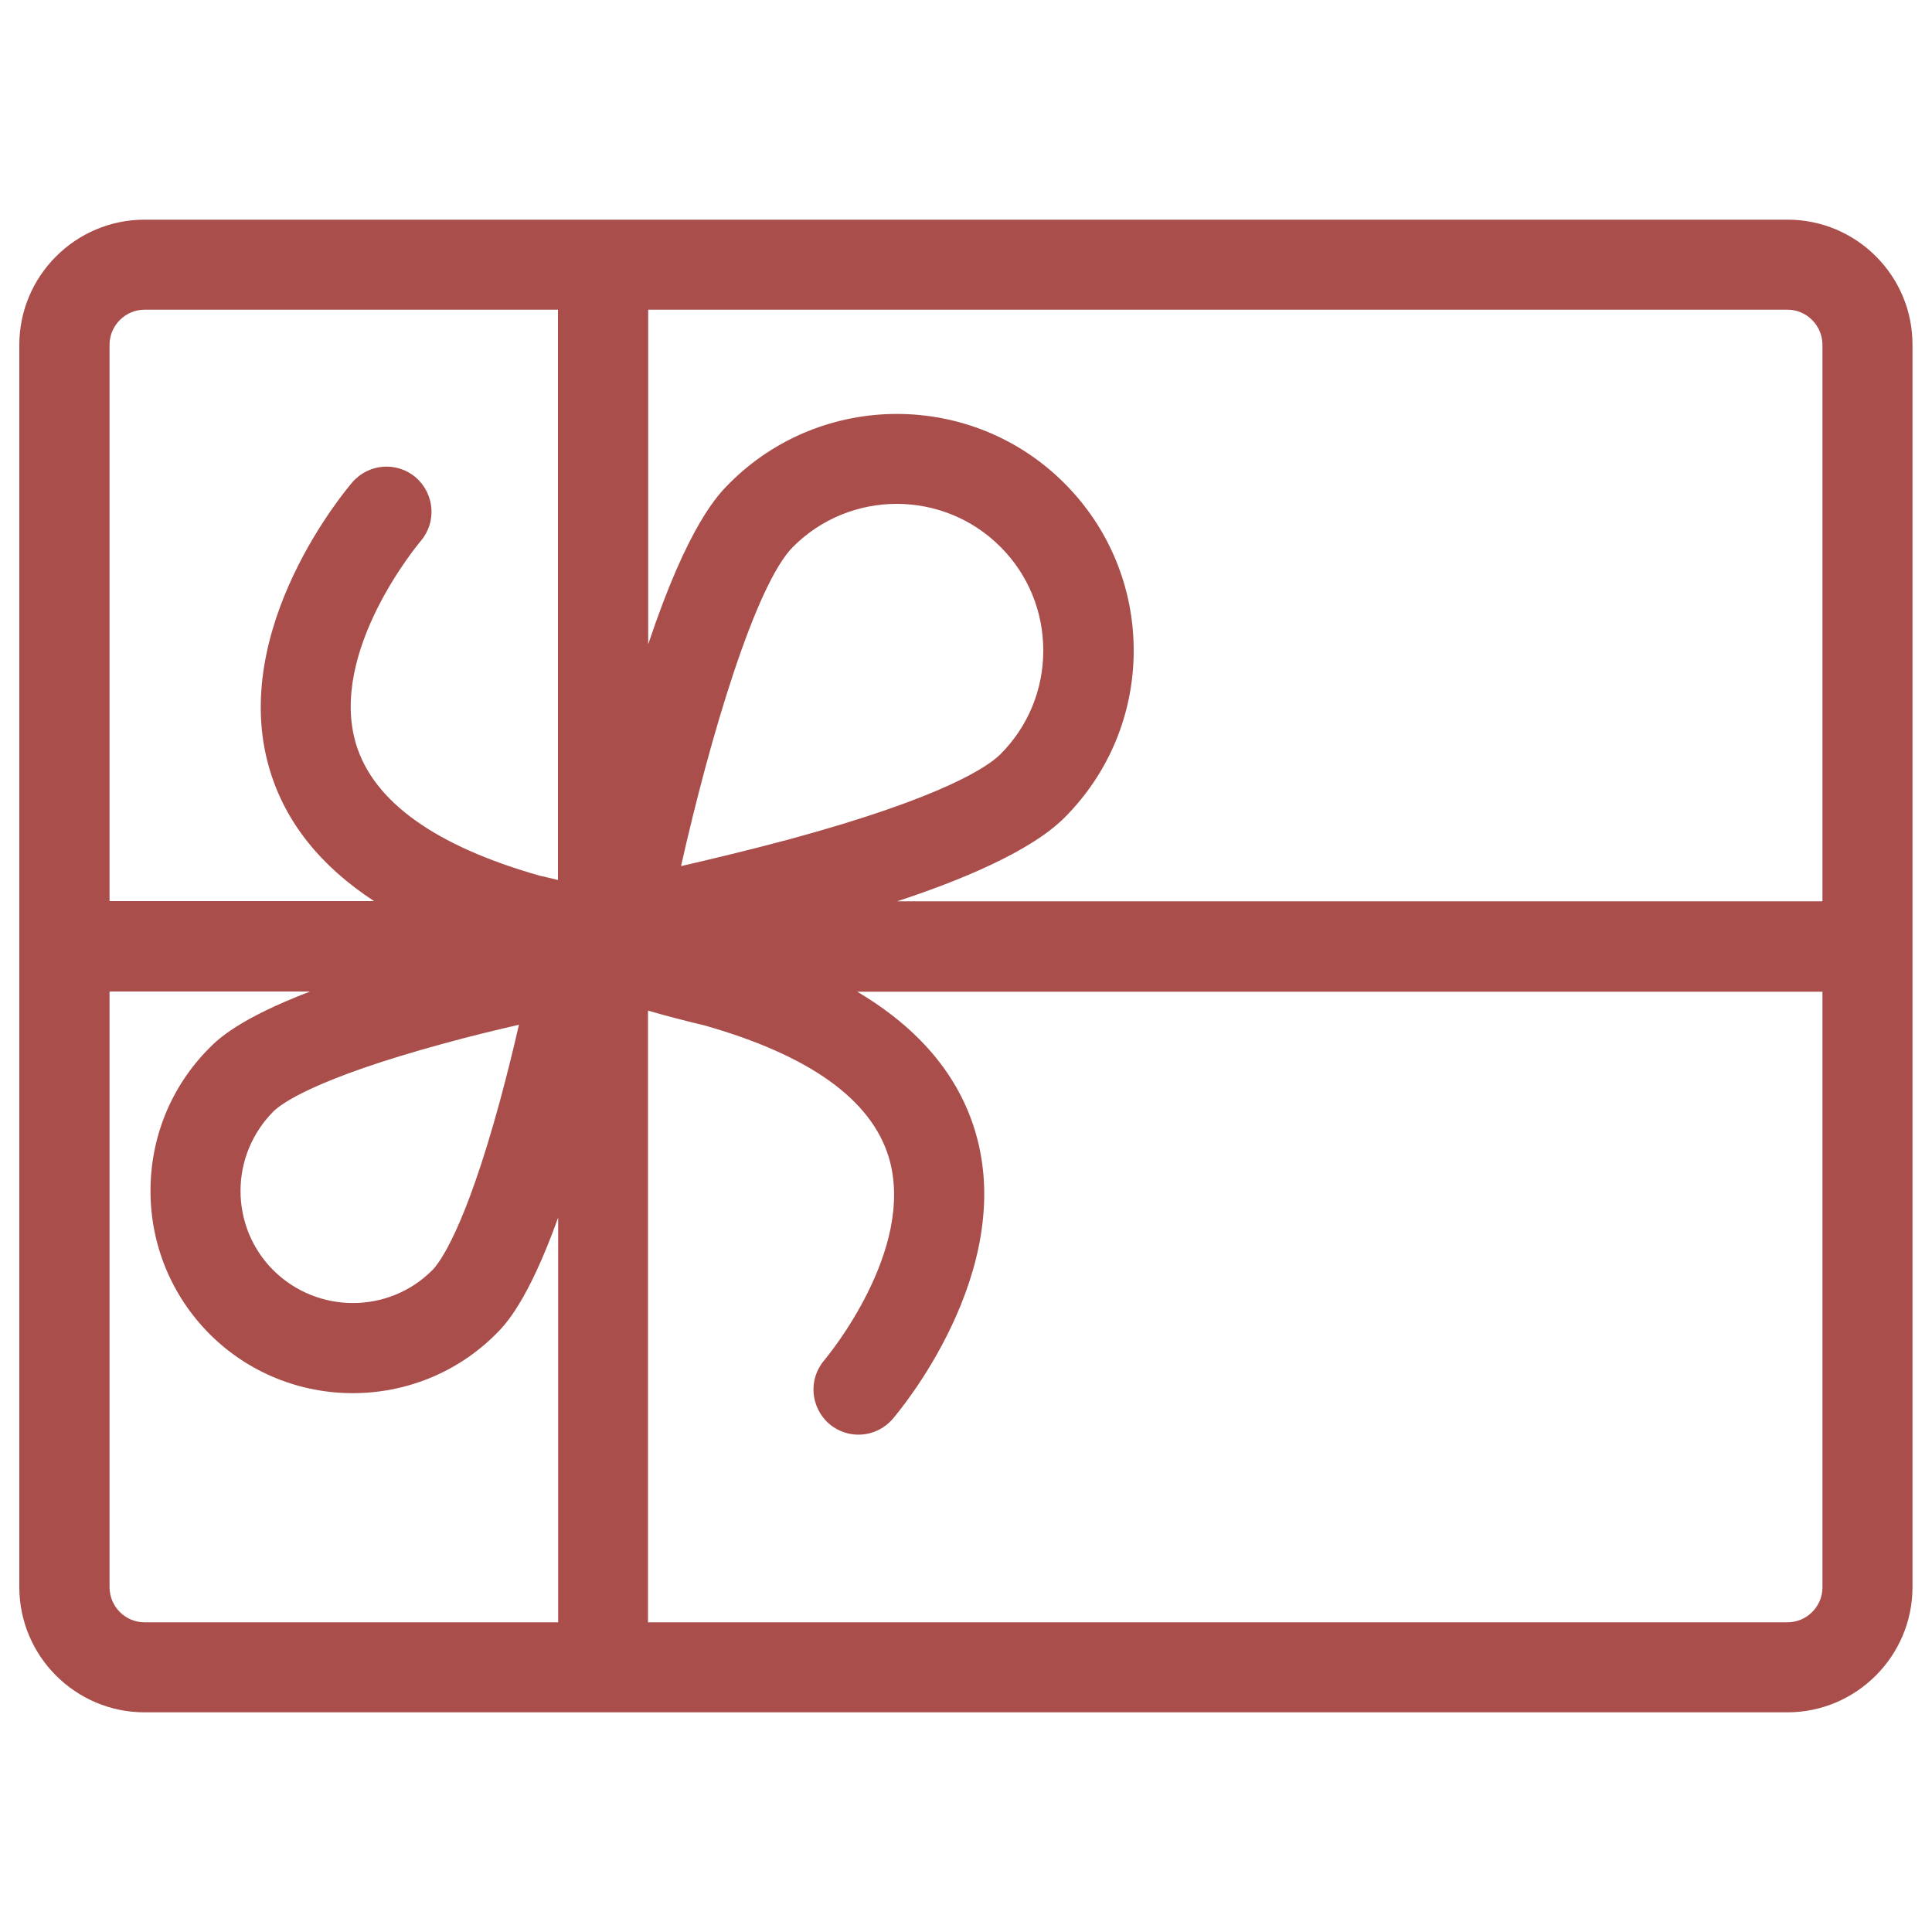
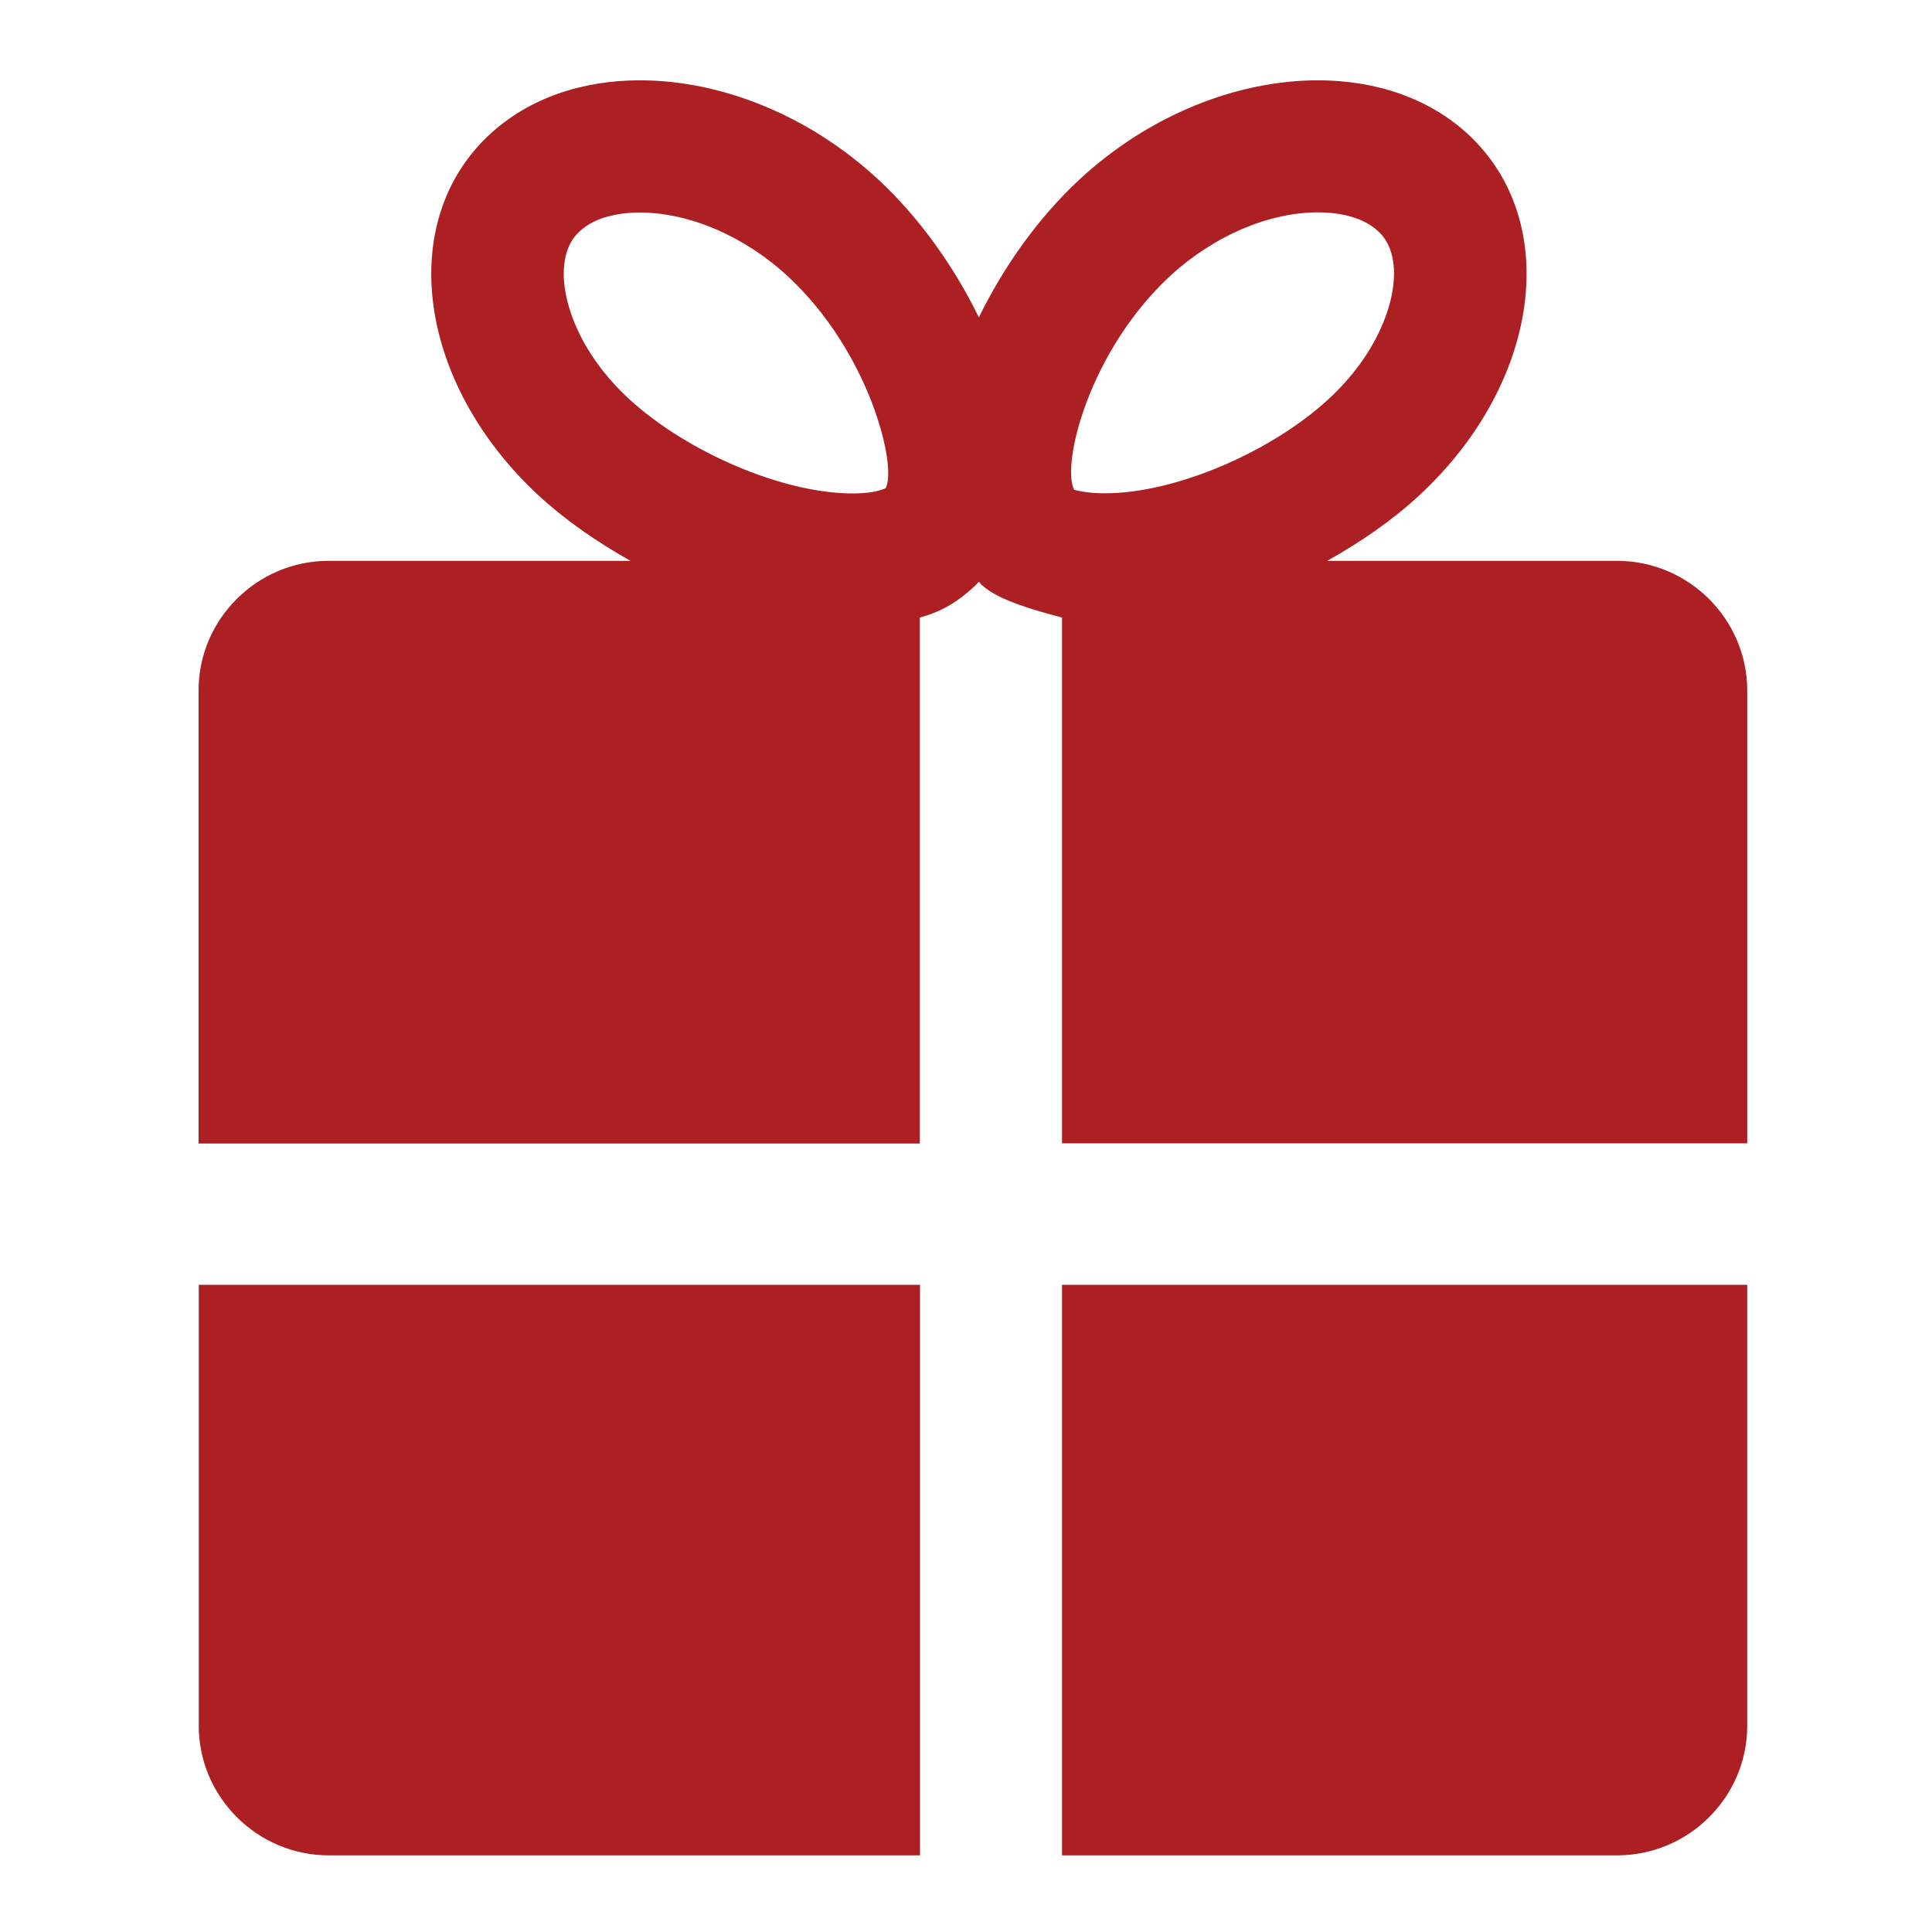
- <svg xmlns="http://www.w3.org/2000/svg" version="1.1" id="Layer_1" x="0px" y="0px" viewBox="0 0 1000 1000" style="enable-background:new 0 0 1000 1000;" xml:space="preserve">
-   <style type="text/css">
- 	.st0{fill:#AA4E4B;}
- </style>
+ <svg xmlns="http://www.w3.org/2000/svg" version="1.1" id="Vrstva_1" x="0px" y="0px" width="226.77px" height="226.77px" viewBox="0 0 226.77 226.77" enable-background="new 0 0 226.77 226.77" xml:space="preserve">
  <g>
-     <path class="st0" d="M925.2,113.7H74.8c-35.7,0-64.8,29.1-64.8,64.8v643c0,35.7,29.1,64.8,64.8,64.8h850.3   c35.7,0,64.8-29.1,64.8-64.8v-643C990,142.8,961,113.7,925.2,113.7z M943.3,178.5v288H464.4c31.3-10.3,68.5-25.3,86.5-43.2   c23.1-23.1,35.9-53.9,35.9-86.6s-12.8-63.5-35.9-86.6c-47.8-47.8-125.5-47.8-173.3,0c-5.8,5.8-21.4,21.4-42.1,83.4V160.3h589.8   C935.2,160.3,943.3,168.6,943.3,178.5z M268.6,530.4c-2.6,11.5-5.9,24.8-9.6,38.6c-18.4,67.8-31.7,84.9-35.3,88.5   c-22.6,22.6-59.4,22.6-82.2,0c-11-11-17-25.6-17-41.1s6.1-30.1,17-41.1c3.7-3.7,20.7-16.8,88.3-35.2   C243.5,536.3,257,533.1,268.6,530.4z M352.5,448.3c14.8-65.9,38.4-145.7,58-165.3c29.6-29.6,77.7-29.6,107.3,0   c14.3,14.3,22.2,33.4,22.2,53.7s-7.9,39.4-22.2,53.7c-6,6-28.6,22.2-109.9,44.2C387.7,440,368.1,444.7,352.5,448.3z M74.8,160.3   h214v295.2c-3-0.8-6.2-1.5-9.3-2.2c-54.2-15.4-86.1-38.3-95.2-68.1c-14.5-48.1,32.6-104.1,33.4-105.1c8.4-9.7,7.3-24.4-2.4-32.9   c-9.7-8.4-24.4-7.4-32.9,2.4c-2.6,3-64.6,75.9-42.8,148.8c8.1,27.1,26.2,49.8,54,68H56.7v-288C56.7,168.6,64.8,160.3,74.8,160.3z    M56.7,821.5V513.2h103.8c-37.1,14.2-47.8,24.9-52,29.1c-19.8,19.8-30.6,46.1-30.6,74.1s10.9,54.3,30.6,74.1   c20.4,20.4,47.3,30.6,74.1,30.6s53.7-10.2,74.1-30.6c4.6-4.6,16.4-16.4,32.2-60.3v209.5H74.8C64.8,839.7,56.7,831.5,56.7,821.5z    M925.2,839.7H335.4V523.1c9.4,2.7,19.3,5.3,29.4,7.7c54.2,15.4,86.1,38.3,95.2,68.1C474.5,647,427.5,703,426.7,704   c-8.4,9.7-7.3,24.4,2.4,32.9c9.7,8.4,24.4,7.4,32.9-2.4c2.6-3,64.6-75.9,42.8-148.8c-8.8-29.3-29.2-53.5-61.1-72.4h499.6v308.3   C943.3,831.5,935.2,839.7,925.2,839.7z" />
+     <path fill="#AC1F23" d="M124.654,217.773h65.162c8.398,0,15.266-6.846,15.266-15.201v-51.768h-80.428V217.773L124.654,217.773z    M23.33,202.572c0,8.355,6.867,15.201,15.265,15.201h69.393v-66.969H23.33V202.572L23.33,202.572z M189.795,65.829h-34.016   c3.997-2.232,7.738-4.826,10.843-7.717c14.181-13.16,16.731-32.103,5.719-42.329c-4.613-4.273-10.885-6.356-17.646-6.356   c-9.396,0-19.751,3.997-28,11.65c-4.783,4.443-8.865,10.162-11.799,16.179c-2.934-6.017-7.016-11.735-11.799-16.179   c-8.249-7.654-18.603-11.65-27.978-11.65c-6.782,0-13.033,2.083-17.646,6.356c-11.034,10.226-8.461,29.169,5.698,42.329   c3.125,2.891,6.846,5.485,10.843,7.717h-35.44c-8.398,0-15.265,6.846-15.265,15.201v53.193h84.657v-61.74   c2.785-0.766,4.571-1.956,6.548-3.784c0.148-0.128,0.234-0.298,0.383-0.425c0.127,0.127,0.234,0.297,0.383,0.425   c1.977,1.828,6.569,3.04,9.375,3.784v61.718h80.428V81.029C205.061,72.653,198.193,65.829,189.795,65.829L189.795,65.829z    M103.969,57.282c0,0-1.021,0.638-3.891,0.638c-8.143,0-19.432-4.805-26.298-11.141c-5.613-5.208-7.611-10.97-7.611-14.626   c0-3.253,1.424-4.592,1.892-5.018c2.063-1.914,5.294-2.19,7.037-2.19c5.825,0,12.331,2.807,17.37,7.484   C102.034,41.273,105.308,54.646,103.969,57.282L103.969,57.282z M126.079,57.495C126.059,57.495,126.059,57.495,126.079,57.495   c-1.53-3.04,1.765-16.285,11.247-25.087c5.06-4.677,11.544-7.483,17.369-7.483c1.743,0,4.975,0.276,7.037,2.189   c0.468,0.425,1.893,1.765,1.893,5.018c0,3.657-1.999,9.418-7.59,14.627c-6.846,6.357-18.156,11.14-26.299,11.14   C127.376,57.92,126.249,57.495,126.079,57.495L126.079,57.495z" />
  </g>
</svg>
